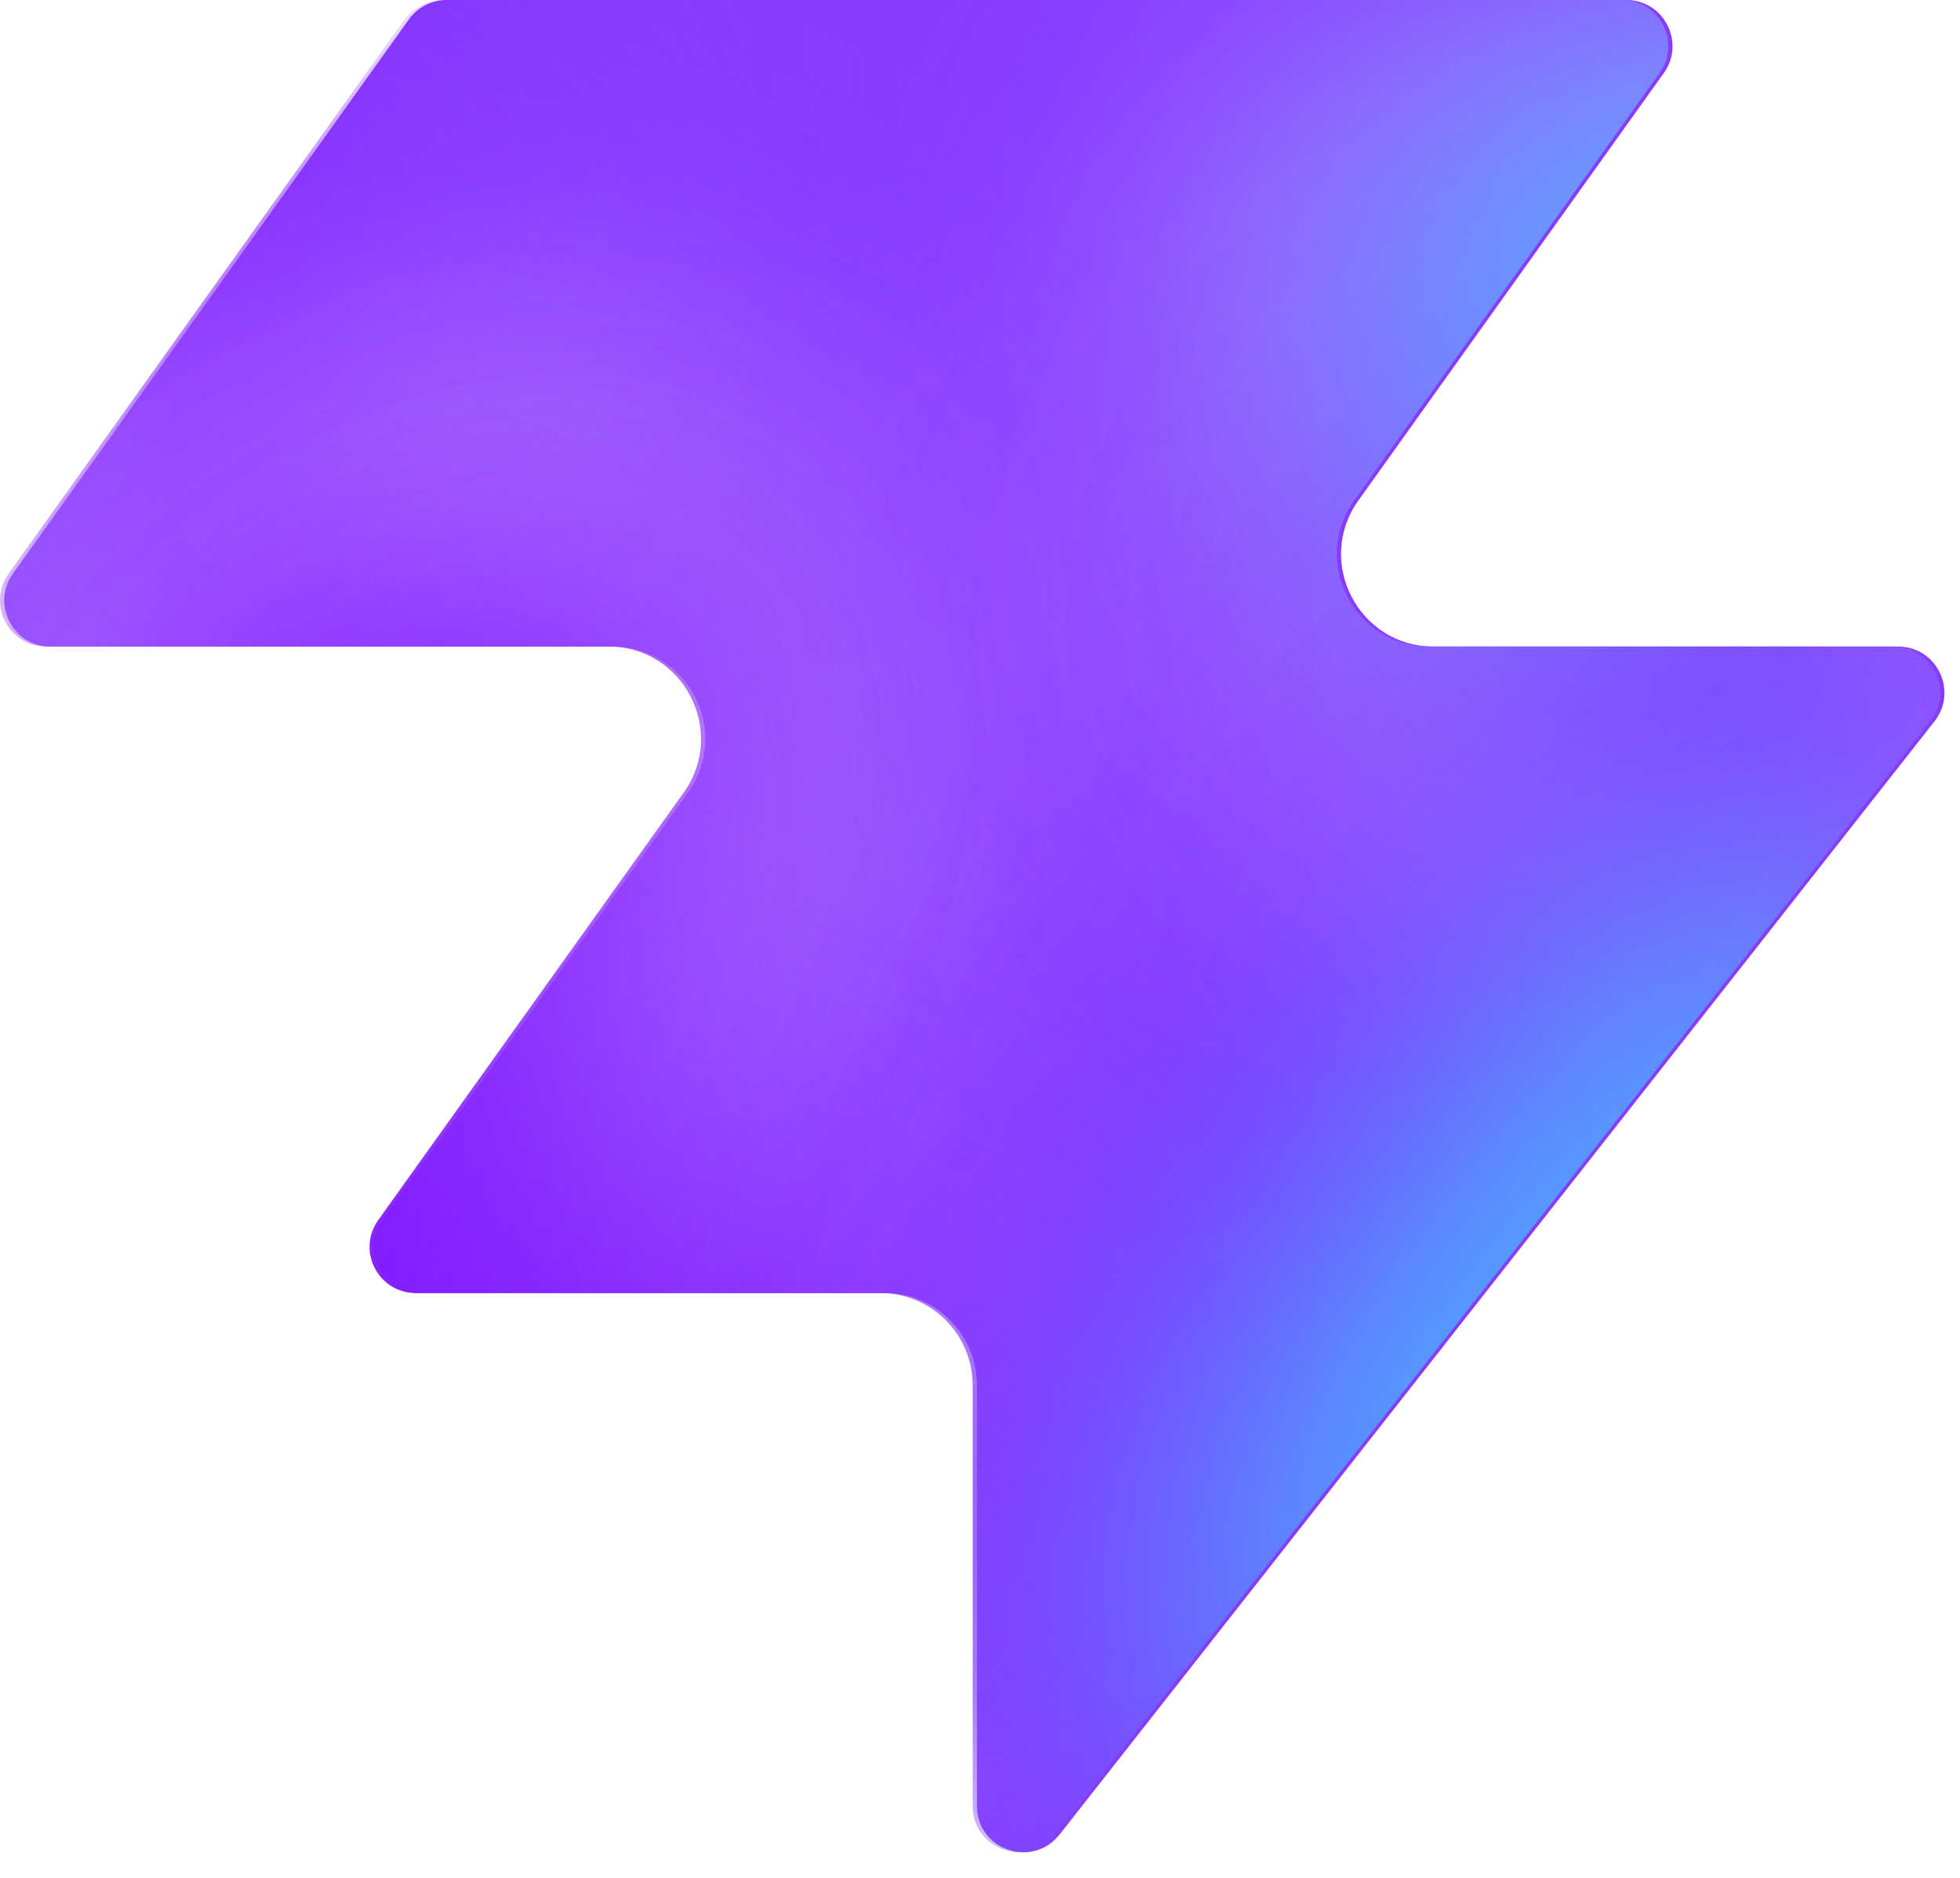
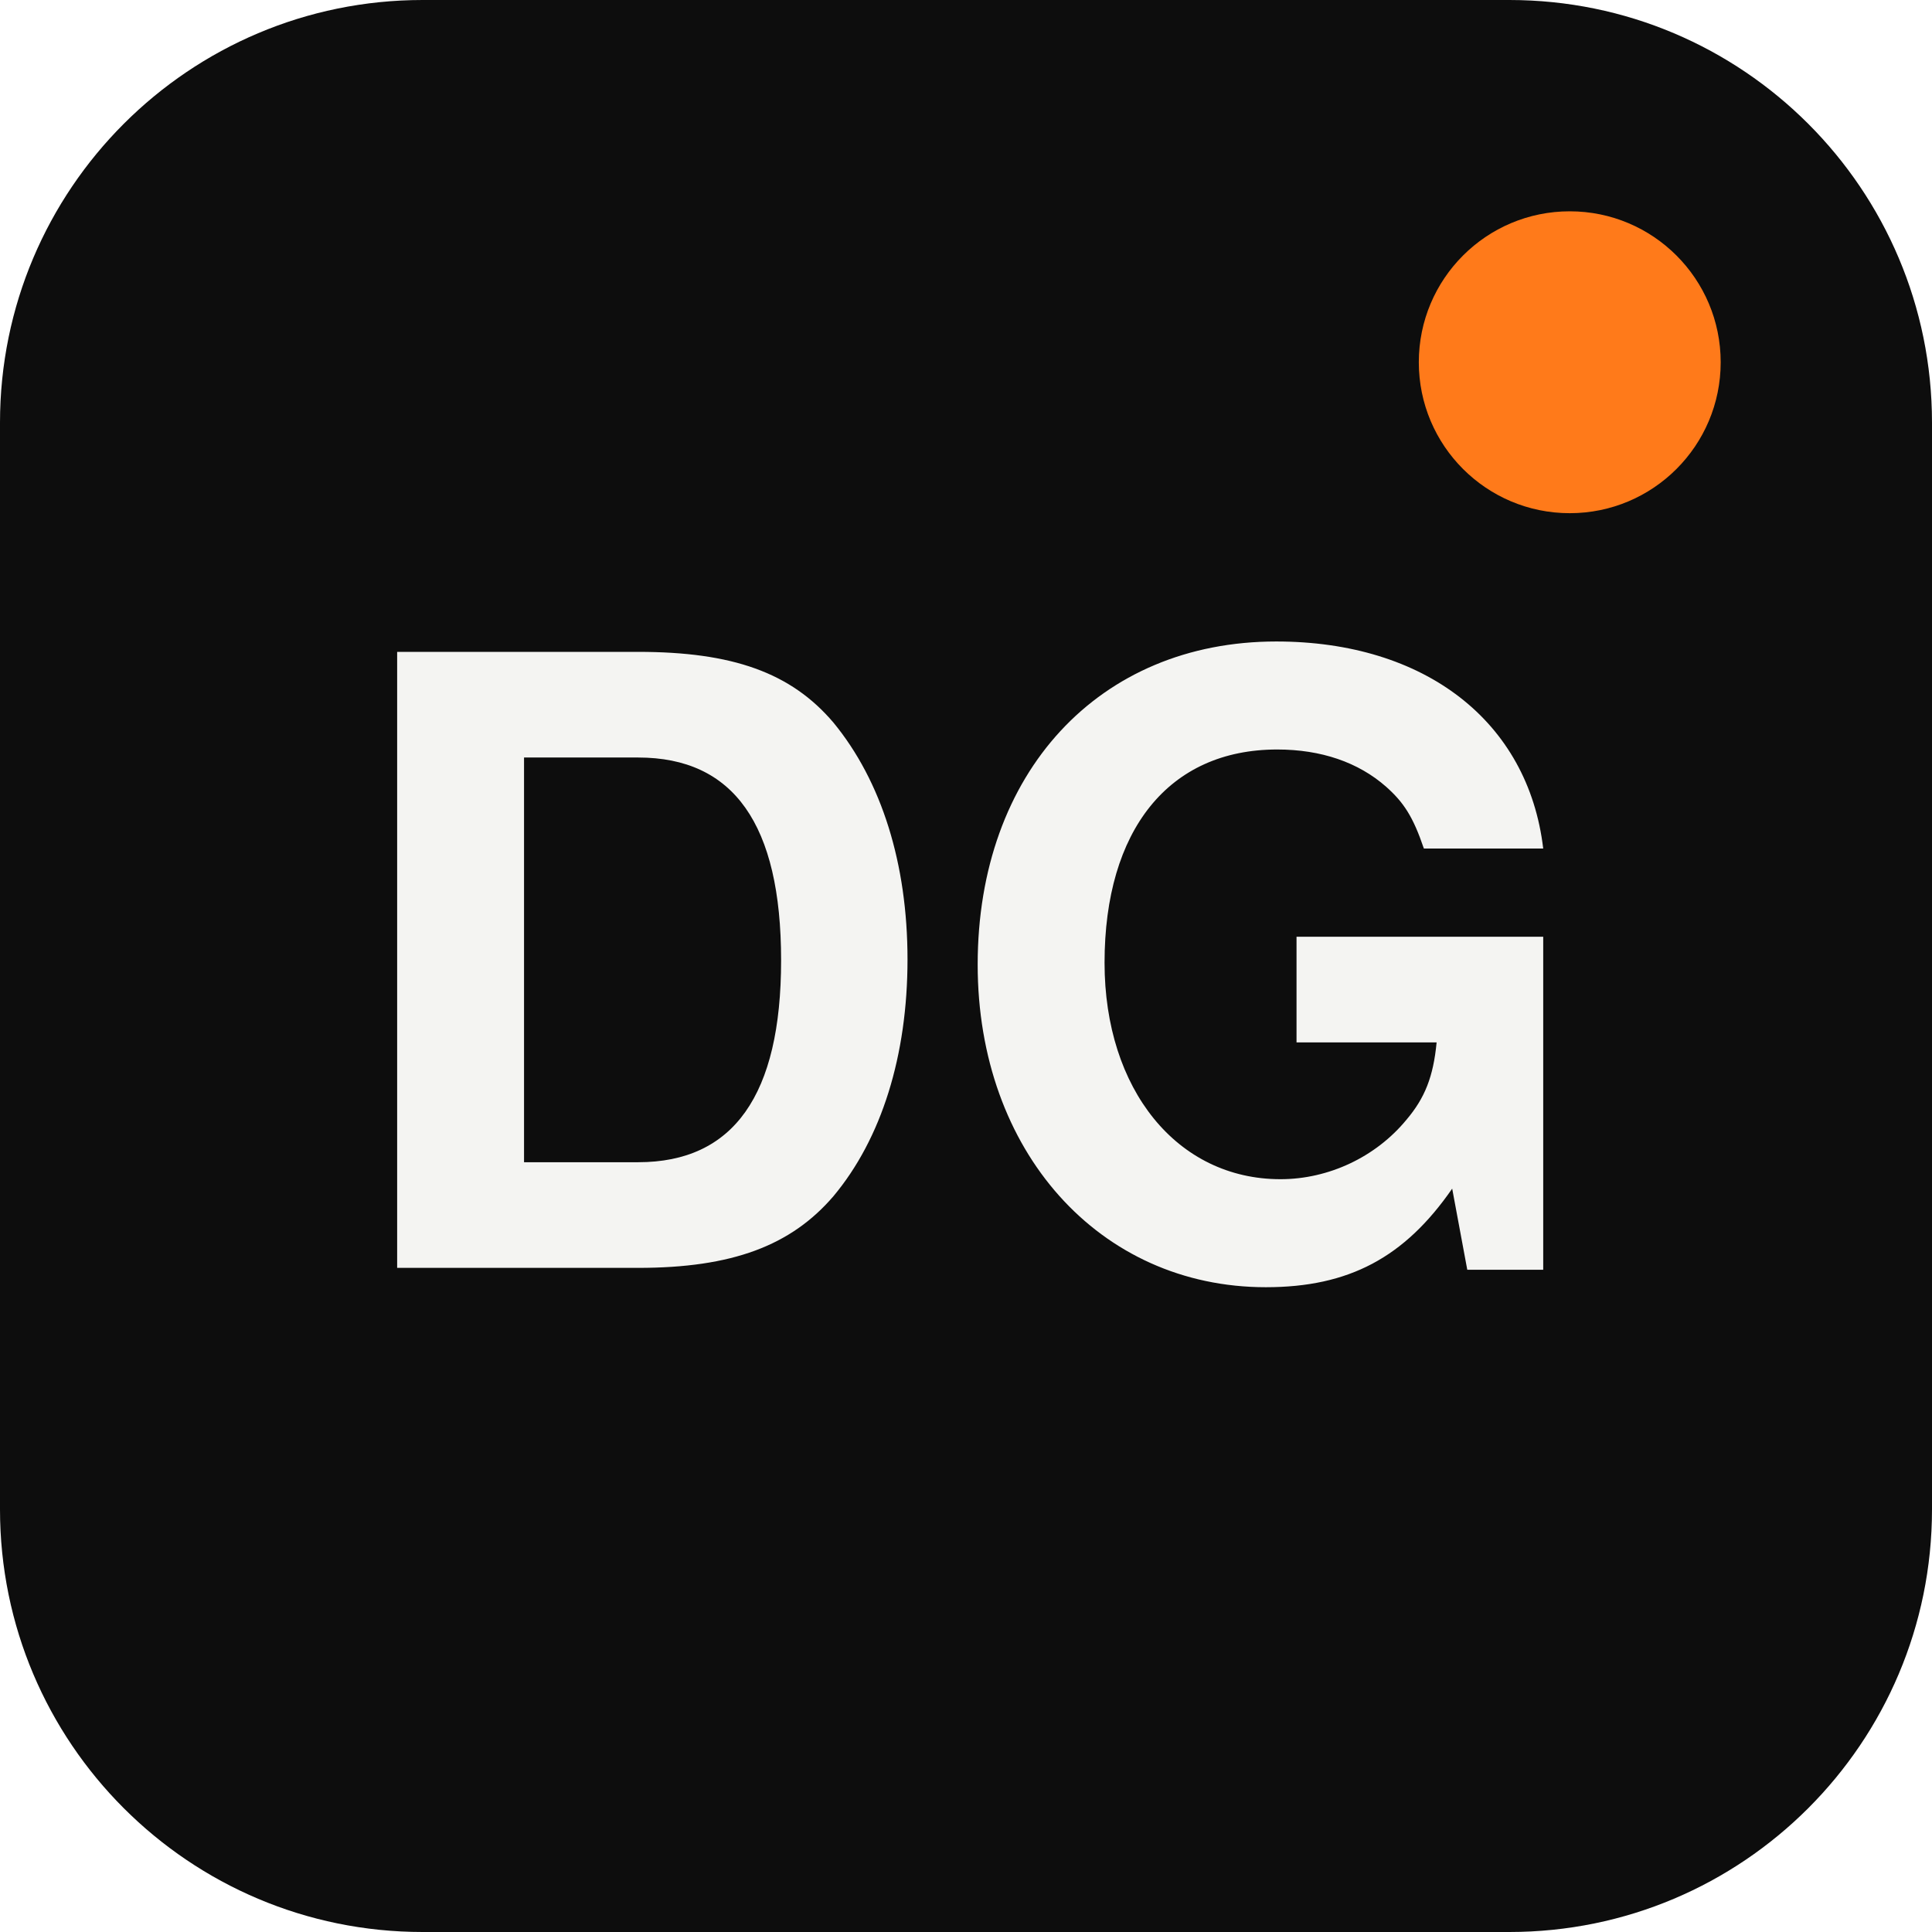
- <svg xmlns="http://www.w3.org/2000/svg" width="48" height="46" fill="none" viewBox="0 0 48 46">
-   <path fill="#863bff" d="M25.946 44.938c-.664.845-2.021.375-2.021-.698V33.937a2.26 2.26 0 0 0-2.262-2.262H10.287c-.92 0-1.456-1.04-.92-1.788l7.48-10.471c1.07-1.497 0-3.578-1.842-3.578H1.237c-.92 0-1.456-1.04-.92-1.788L10.013.474c.214-.297.556-.474.92-.474h28.894c.92 0 1.456 1.04.92 1.788l-7.48 10.471c-1.07 1.498 0 3.579 1.842 3.579h11.377c.943 0 1.473 1.088.89 1.83L25.947 44.94z" style="fill:#863bff;fill:color(display-p3 .525 .23 1);fill-opacity:1" />
-   <mask id="a" width="48" height="46" x="0" y="0" maskUnits="userSpaceOnUse" style="mask-type:alpha">
-     <path fill="#000" d="M25.842 44.938c-.664.844-2.021.375-2.021-.698V33.937a2.26 2.26 0 0 0-2.262-2.262H10.183c-.92 0-1.456-1.04-.92-1.788l7.48-10.471c1.07-1.498 0-3.579-1.842-3.579H1.133c-.92 0-1.456-1.04-.92-1.787L9.91.473c.214-.297.556-.474.92-.474h28.894c.92 0 1.456 1.04.92 1.788l-7.48 10.471c-1.07 1.498 0 3.578 1.842 3.578h11.377c.943 0 1.473 1.088.89 1.832L25.843 44.94z" style="fill:#000;fill-opacity:1" />
-   </mask>
-   <g mask="url(#a)">
-     <g filter="url(#b)">
-       <ellipse cx="5.508" cy="14.704" fill="#ede6ff" rx="5.508" ry="14.704" style="fill:#ede6ff;fill:color(display-p3 .927 .903 1);fill-opacity:1" transform="matrix(.00324 1 1 -.00324 -4.47 31.516)" />
-     </g>
-     <g filter="url(#c)">
-       <ellipse cx="10.399" cy="29.851" fill="#ede6ff" rx="10.399" ry="29.851" style="fill:#ede6ff;fill:color(display-p3 .927 .903 1);fill-opacity:1" transform="matrix(.00324 1 1 -.00324 -39.328 7.883)" />
-     </g>
-     <g filter="url(#d)">
-       <ellipse cx="5.508" cy="30.487" fill="#7e14ff" rx="5.508" ry="30.487" style="fill:#7e14ff;fill:color(display-p3 .492 .077 1);fill-opacity:1" transform="rotate(89.814 -25.913 -14.639)scale(1 -1)" />
-     </g>
-     <g filter="url(#e)">
-       <ellipse cx="5.508" cy="30.599" fill="#7e14ff" rx="5.508" ry="30.599" style="fill:#7e14ff;fill:color(display-p3 .492 .077 1);fill-opacity:1" transform="rotate(89.814 -32.644 -3.334)scale(1 -1)" />
-     </g>
-     <g filter="url(#f)">
-       <ellipse cx="5.508" cy="30.599" fill="#7e14ff" rx="5.508" ry="30.599" style="fill:#7e14ff;fill:color(display-p3 .492 .077 1);fill-opacity:1" transform="matrix(.00324 1 1 -.00324 -34.34 30.47)" />
-     </g>
-     <g filter="url(#g)">
-       <ellipse cx="14.072" cy="22.078" fill="#ede6ff" rx="14.072" ry="22.078" style="fill:#ede6ff;fill:color(display-p3 .927 .903 1);fill-opacity:1" transform="rotate(93.35 24.506 48.493)scale(-1 1)" />
-     </g>
-     <g filter="url(#h)">
-       <ellipse cx="3.47" cy="21.501" fill="#7e14ff" rx="3.47" ry="21.501" style="fill:#7e14ff;fill:color(display-p3 .492 .077 1);fill-opacity:1" transform="rotate(89.009 28.708 47.59)scale(-1 1)" />
-     </g>
-     <g filter="url(#i)">
-       <ellipse cx="3.47" cy="21.501" fill="#7e14ff" rx="3.47" ry="21.501" style="fill:#7e14ff;fill:color(display-p3 .492 .077 1);fill-opacity:1" transform="rotate(89.009 28.708 47.59)scale(-1 1)" />
-     </g>
-     <g filter="url(#j)">
-       <ellipse cx=".387" cy="8.972" fill="#7e14ff" rx="4.407" ry="29.108" style="fill:#7e14ff;fill:color(display-p3 .492 .077 1);fill-opacity:1" transform="rotate(39.51 .387 8.972)" />
-     </g>
-     <g filter="url(#k)">
-       <ellipse cx="47.523" cy="-6.092" fill="#7e14ff" rx="4.407" ry="29.108" style="fill:#7e14ff;fill:color(display-p3 .492 .077 1);fill-opacity:1" transform="rotate(37.892 47.523 -6.092)" />
-     </g>
-     <g filter="url(#l)">
-       <ellipse cx="41.412" cy="6.333" fill="#47bfff" rx="5.971" ry="9.665" style="fill:#47bfff;fill:color(display-p3 .28 .748 1);fill-opacity:1" transform="rotate(37.892 41.412 6.333)" />
-     </g>
-     <g filter="url(#m)">
-       <ellipse cx="-1.879" cy="38.332" fill="#7e14ff" rx="4.407" ry="29.108" style="fill:#7e14ff;fill:color(display-p3 .492 .077 1);fill-opacity:1" transform="rotate(37.892 -1.88 38.332)" />
-     </g>
-     <g filter="url(#n)">
-       <ellipse cx="-1.879" cy="38.332" fill="#7e14ff" rx="4.407" ry="29.108" style="fill:#7e14ff;fill:color(display-p3 .492 .077 1);fill-opacity:1" transform="rotate(37.892 -1.88 38.332)" />
-     </g>
-     <g filter="url(#o)">
-       <ellipse cx="35.651" cy="29.907" fill="#7e14ff" rx="4.407" ry="29.108" style="fill:#7e14ff;fill:color(display-p3 .492 .077 1);fill-opacity:1" transform="rotate(37.892 35.651 29.907)" />
-     </g>
-     <g filter="url(#p)">
-       <ellipse cx="38.418" cy="32.4" fill="#47bfff" rx="5.971" ry="15.297" style="fill:#47bfff;fill:color(display-p3 .28 .748 1);fill-opacity:1" transform="rotate(37.892 38.418 32.4)" />
-     </g>
-   </g>
-   <defs>
-     <filter id="b" width="60.045" height="41.654" x="-19.77" y="16.149" color-interpolation-filters="sRGB" filterUnits="userSpaceOnUse">
-       <feFlood flood-opacity="0" result="BackgroundImageFix" />
-       <feBlend in="SourceGraphic" in2="BackgroundImageFix" result="shape" />
-       <feGaussianBlur result="effect1_foregroundBlur_2002_17158" stdDeviation="7.659" />
-     </filter>
-     <filter id="c" width="90.34" height="51.437" x="-54.613" y="-7.533" color-interpolation-filters="sRGB" filterUnits="userSpaceOnUse">
-       <feFlood flood-opacity="0" result="BackgroundImageFix" />
-       <feBlend in="SourceGraphic" in2="BackgroundImageFix" result="shape" />
-       <feGaussianBlur result="effect1_foregroundBlur_2002_17158" stdDeviation="7.659" />
-     </filter>
-     <filter id="d" width="79.355" height="29.4" x="-49.64" y="2.03" color-interpolation-filters="sRGB" filterUnits="userSpaceOnUse">
-       <feFlood flood-opacity="0" result="BackgroundImageFix" />
-       <feBlend in="SourceGraphic" in2="BackgroundImageFix" result="shape" />
-       <feGaussianBlur result="effect1_foregroundBlur_2002_17158" stdDeviation="4.596" />
-     </filter>
-     <filter id="e" width="79.579" height="29.4" x="-45.045" y="20.029" color-interpolation-filters="sRGB" filterUnits="userSpaceOnUse">
-       <feFlood flood-opacity="0" result="BackgroundImageFix" />
-       <feBlend in="SourceGraphic" in2="BackgroundImageFix" result="shape" />
-       <feGaussianBlur result="effect1_foregroundBlur_2002_17158" stdDeviation="4.596" />
-     </filter>
-     <filter id="f" width="79.579" height="29.4" x="-43.513" y="21.178" color-interpolation-filters="sRGB" filterUnits="userSpaceOnUse">
-       <feFlood flood-opacity="0" result="BackgroundImageFix" />
-       <feBlend in="SourceGraphic" in2="BackgroundImageFix" result="shape" />
-       <feGaussianBlur result="effect1_foregroundBlur_2002_17158" stdDeviation="4.596" />
-     </filter>
-     <filter id="g" width="74.749" height="58.852" x="15.756" y="-17.901" color-interpolation-filters="sRGB" filterUnits="userSpaceOnUse">
-       <feFlood flood-opacity="0" result="BackgroundImageFix" />
-       <feBlend in="SourceGraphic" in2="BackgroundImageFix" result="shape" />
-       <feGaussianBlur result="effect1_foregroundBlur_2002_17158" stdDeviation="7.659" />
-     </filter>
-     <filter id="h" width="61.377" height="25.362" x="23.548" y="2.284" color-interpolation-filters="sRGB" filterUnits="userSpaceOnUse">
-       <feFlood flood-opacity="0" result="BackgroundImageFix" />
-       <feBlend in="SourceGraphic" in2="BackgroundImageFix" result="shape" />
-       <feGaussianBlur result="effect1_foregroundBlur_2002_17158" stdDeviation="4.596" />
-     </filter>
-     <filter id="i" width="61.377" height="25.362" x="23.548" y="2.284" color-interpolation-filters="sRGB" filterUnits="userSpaceOnUse">
-       <feFlood flood-opacity="0" result="BackgroundImageFix" />
-       <feBlend in="SourceGraphic" in2="BackgroundImageFix" result="shape" />
-       <feGaussianBlur result="effect1_foregroundBlur_2002_17158" stdDeviation="4.596" />
-     </filter>
-     <filter id="j" width="56.045" height="63.649" x="-27.636" y="-22.853" color-interpolation-filters="sRGB" filterUnits="userSpaceOnUse">
-       <feFlood flood-opacity="0" result="BackgroundImageFix" />
-       <feBlend in="SourceGraphic" in2="BackgroundImageFix" result="shape" />
-       <feGaussianBlur result="effect1_foregroundBlur_2002_17158" stdDeviation="4.596" />
-     </filter>
-     <filter id="k" width="54.814" height="64.646" x="20.116" y="-38.415" color-interpolation-filters="sRGB" filterUnits="userSpaceOnUse">
-       <feFlood flood-opacity="0" result="BackgroundImageFix" />
-       <feBlend in="SourceGraphic" in2="BackgroundImageFix" result="shape" />
-       <feGaussianBlur result="effect1_foregroundBlur_2002_17158" stdDeviation="4.596" />
-     </filter>
-     <filter id="l" width="33.541" height="35.313" x="24.641" y="-11.323" color-interpolation-filters="sRGB" filterUnits="userSpaceOnUse">
-       <feFlood flood-opacity="0" result="BackgroundImageFix" />
-       <feBlend in="SourceGraphic" in2="BackgroundImageFix" result="shape" />
-       <feGaussianBlur result="effect1_foregroundBlur_2002_17158" stdDeviation="4.596" />
-     </filter>
-     <filter id="m" width="54.814" height="64.646" x="-29.286" y="6.009" color-interpolation-filters="sRGB" filterUnits="userSpaceOnUse">
-       <feFlood flood-opacity="0" result="BackgroundImageFix" />
-       <feBlend in="SourceGraphic" in2="BackgroundImageFix" result="shape" />
-       <feGaussianBlur result="effect1_foregroundBlur_2002_17158" stdDeviation="4.596" />
-     </filter>
-     <filter id="n" width="54.814" height="64.646" x="-29.286" y="6.009" color-interpolation-filters="sRGB" filterUnits="userSpaceOnUse">
-       <feFlood flood-opacity="0" result="BackgroundImageFix" />
-       <feBlend in="SourceGraphic" in2="BackgroundImageFix" result="shape" />
-       <feGaussianBlur result="effect1_foregroundBlur_2002_17158" stdDeviation="4.596" />
-     </filter>
-     <filter id="o" width="54.814" height="64.646" x="8.244" y="-2.416" color-interpolation-filters="sRGB" filterUnits="userSpaceOnUse">
-       <feFlood flood-opacity="0" result="BackgroundImageFix" />
-       <feBlend in="SourceGraphic" in2="BackgroundImageFix" result="shape" />
-       <feGaussianBlur result="effect1_foregroundBlur_2002_17158" stdDeviation="4.596" />
-     </filter>
-     <filter id="p" width="39.409" height="43.623" x="18.713" y="10.588" color-interpolation-filters="sRGB" filterUnits="userSpaceOnUse">
-       <feFlood flood-opacity="0" result="BackgroundImageFix" />
-       <feBlend in="SourceGraphic" in2="BackgroundImageFix" result="shape" />
-       <feGaussianBlur result="effect1_foregroundBlur_2002_17158" stdDeviation="4.596" />
-     </filter>
-   </defs>
+ <svg xmlns="http://www.w3.org/2000/svg" viewBox="0 0 64 64">
+   <rect width="64" height="64" rx="14" fill="#0d0d0d" />
+   <text x="32" y="42" text-anchor="middle" font-family="Arial Black,Archivo,Helvetica,sans-serif" font-weight="900" font-size="28" fill="#f4f4f2">DG</text>
+   <circle cx="52" cy="12" r="5" fill="#ff7a1a" />
</svg>
